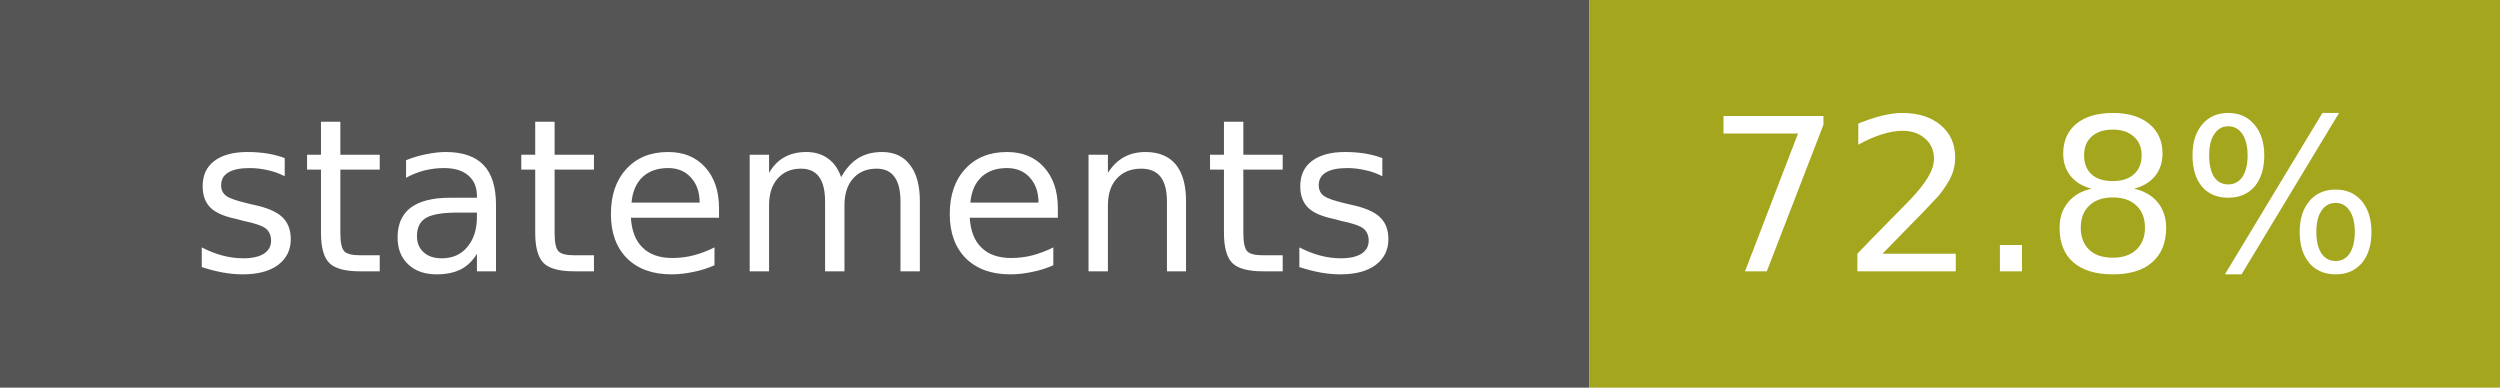
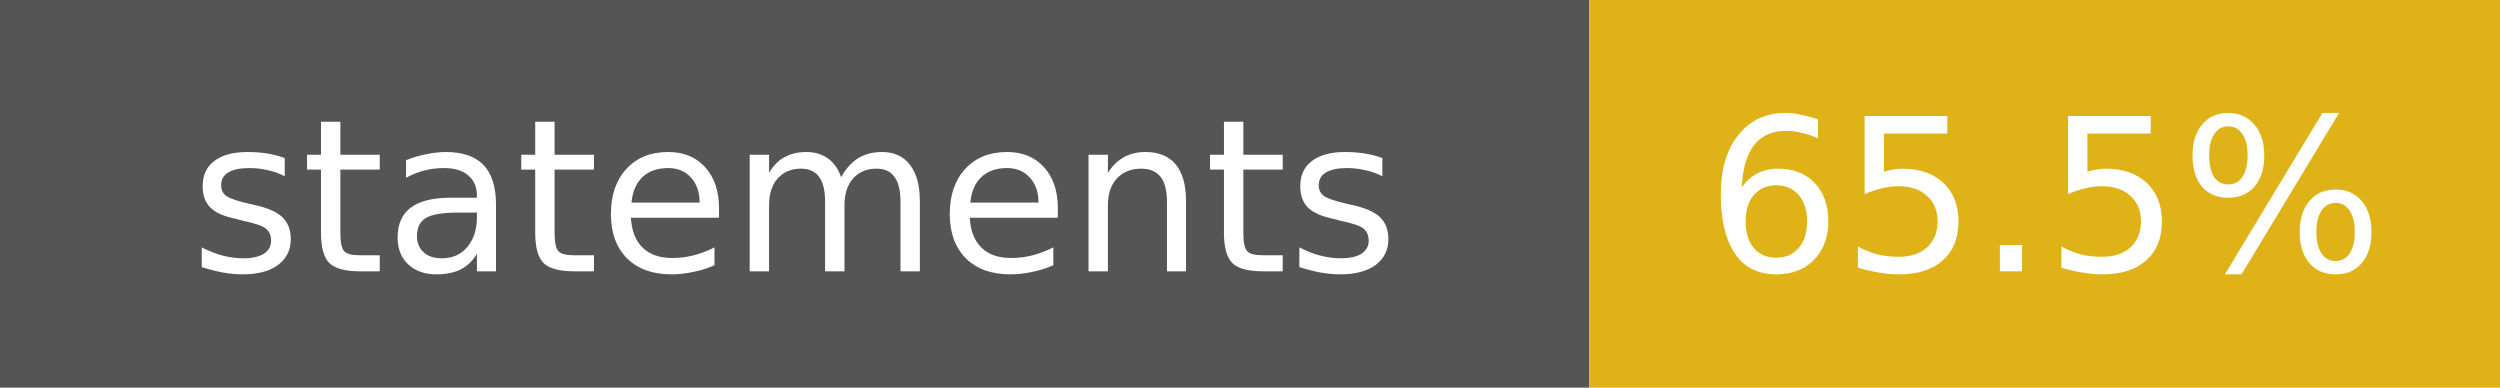
- <svg xmlns="http://www.w3.org/2000/svg" width="129" height="20" role="img" aria-label="statements: 72.8%">
+ <svg xmlns="http://www.w3.org/2000/svg" width="129" height="20" role="img" aria-label="statements: 65.5%">
  <rect width="82" height="20" fill="#555" />
-   <rect x="82" width="47" height="20" fill="#a4a61d" />
+   <rect x="82" width="47" height="20" fill="#dfb317" />
  <text x="41" y="14" font-family="DejaVu Sans, Verdana, sans-serif" font-size="11" fill="#fff" text-anchor="middle">statements</text>
-   <text x="105.5" y="14" font-family="DejaVu Sans, Verdana, sans-serif" font-size="11" fill="#fff" text-anchor="middle">72.8%</text>
+   <text x="105.5" y="14" font-family="DejaVu Sans, Verdana, sans-serif" font-size="11" fill="#fff" text-anchor="middle">65.5%</text>
</svg>
